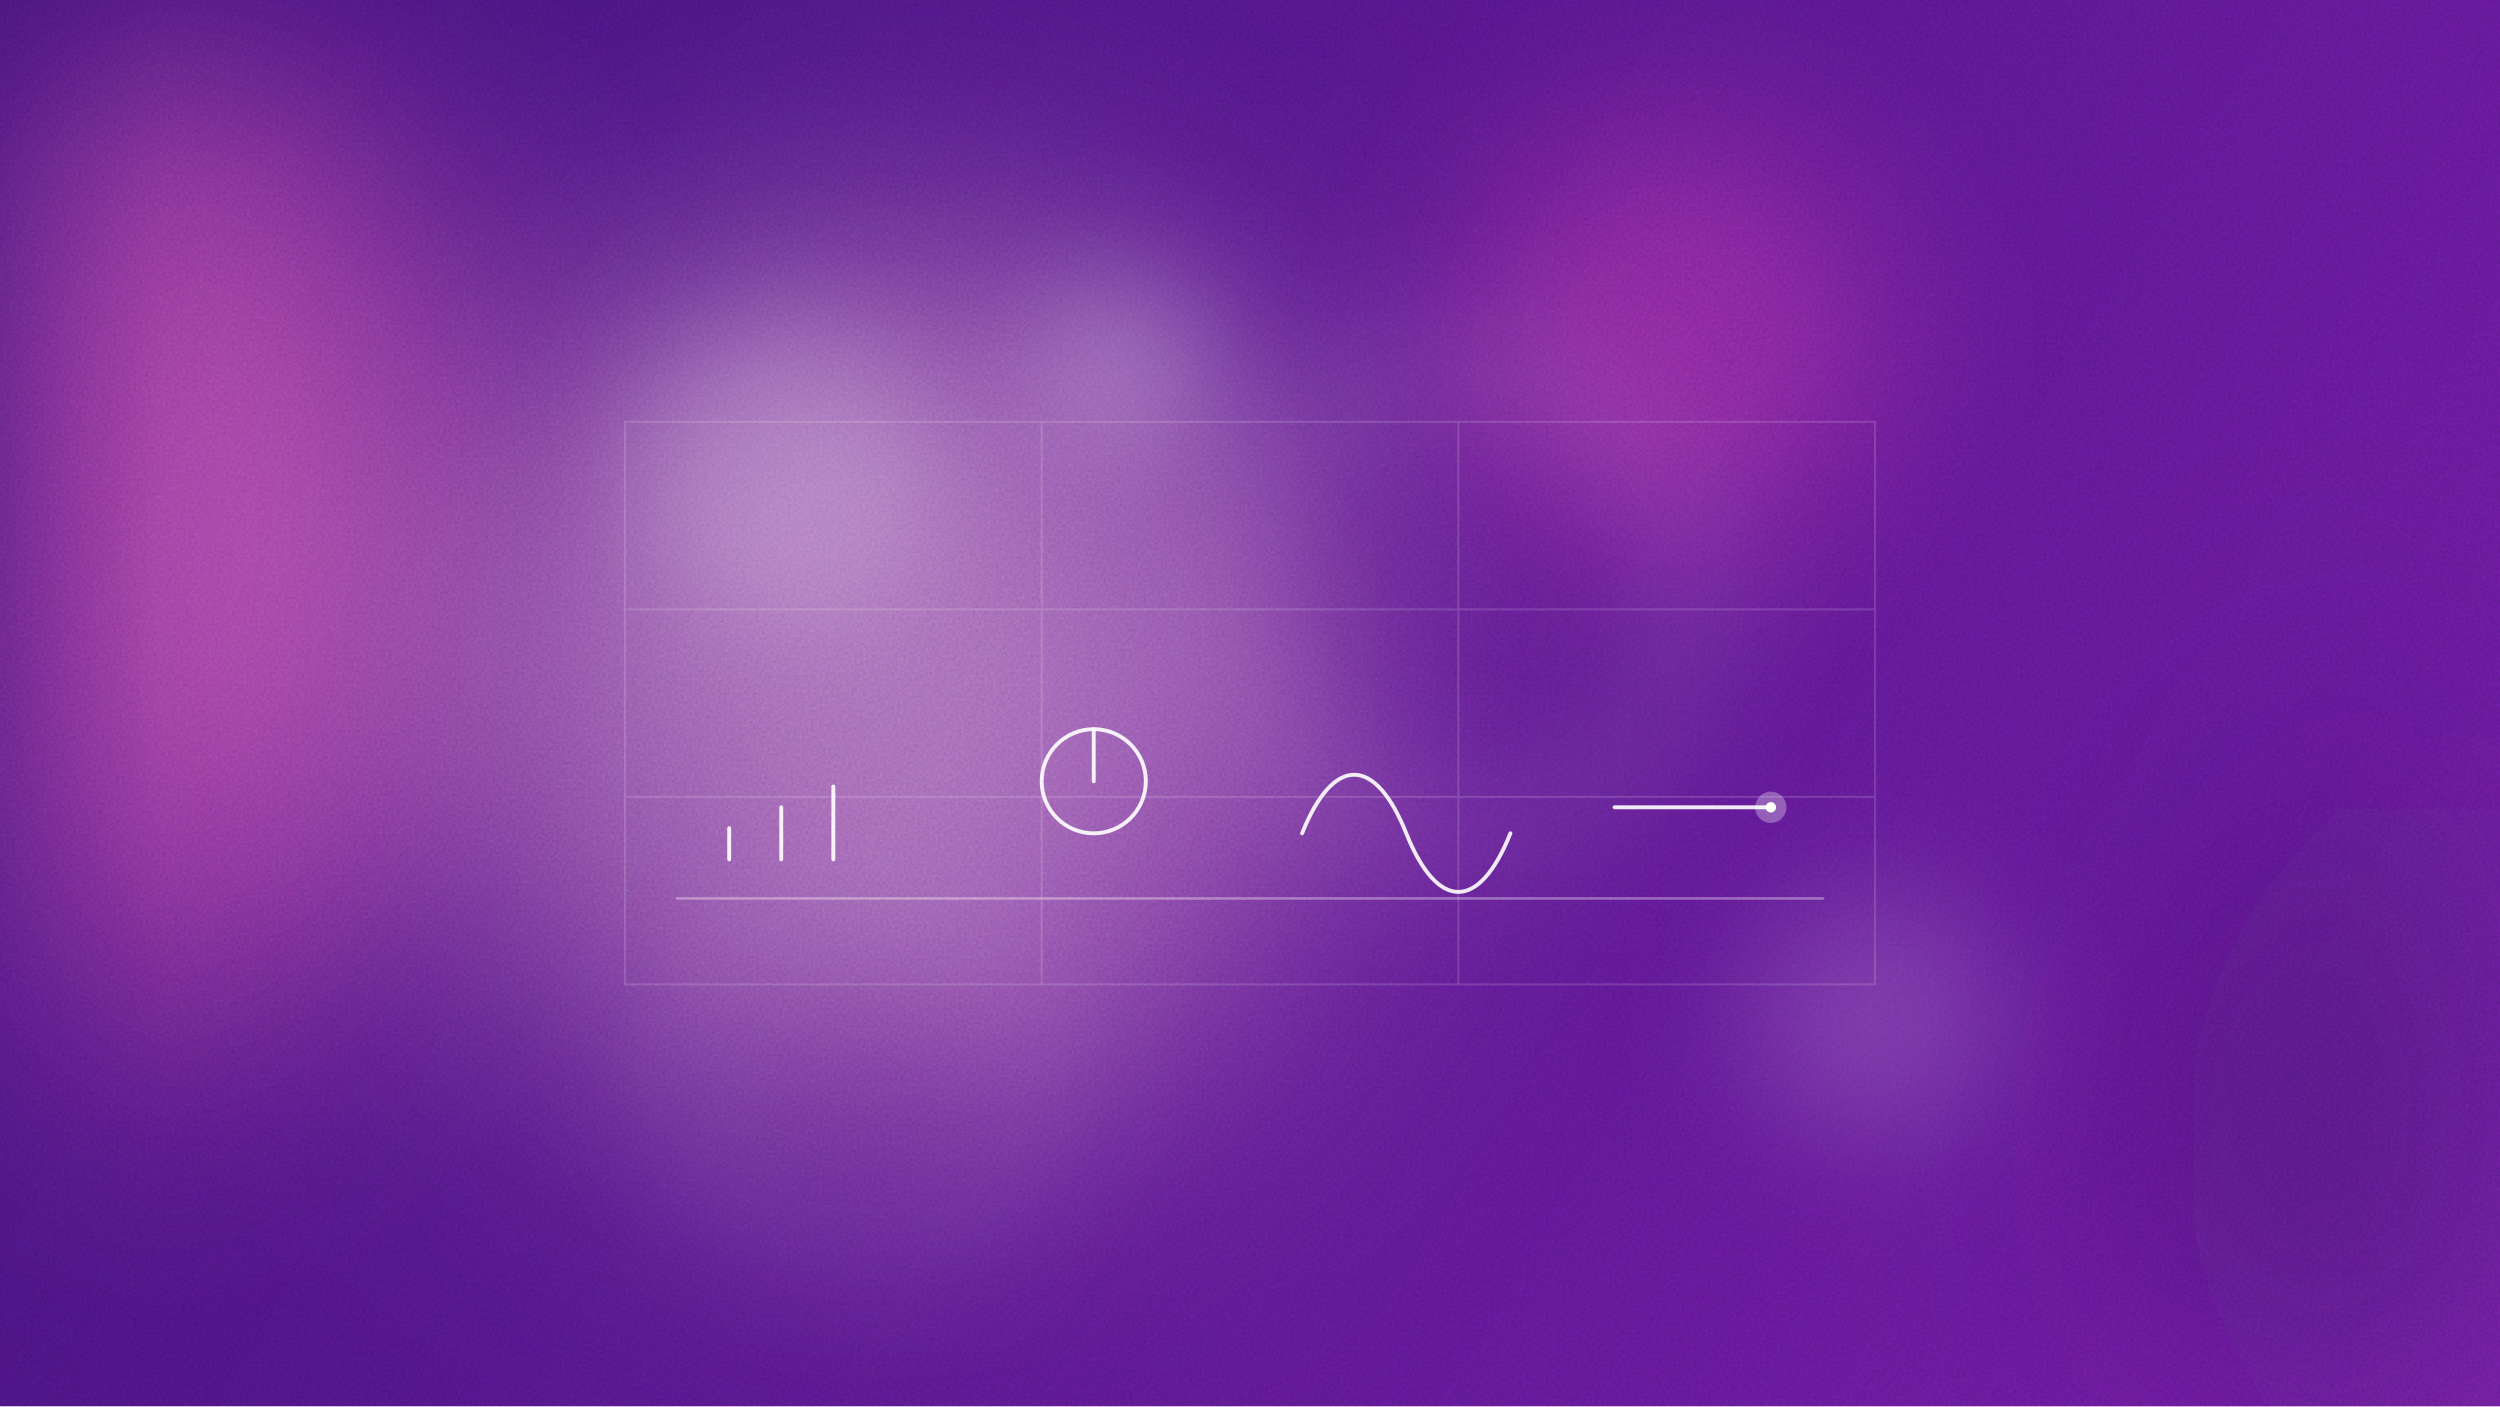
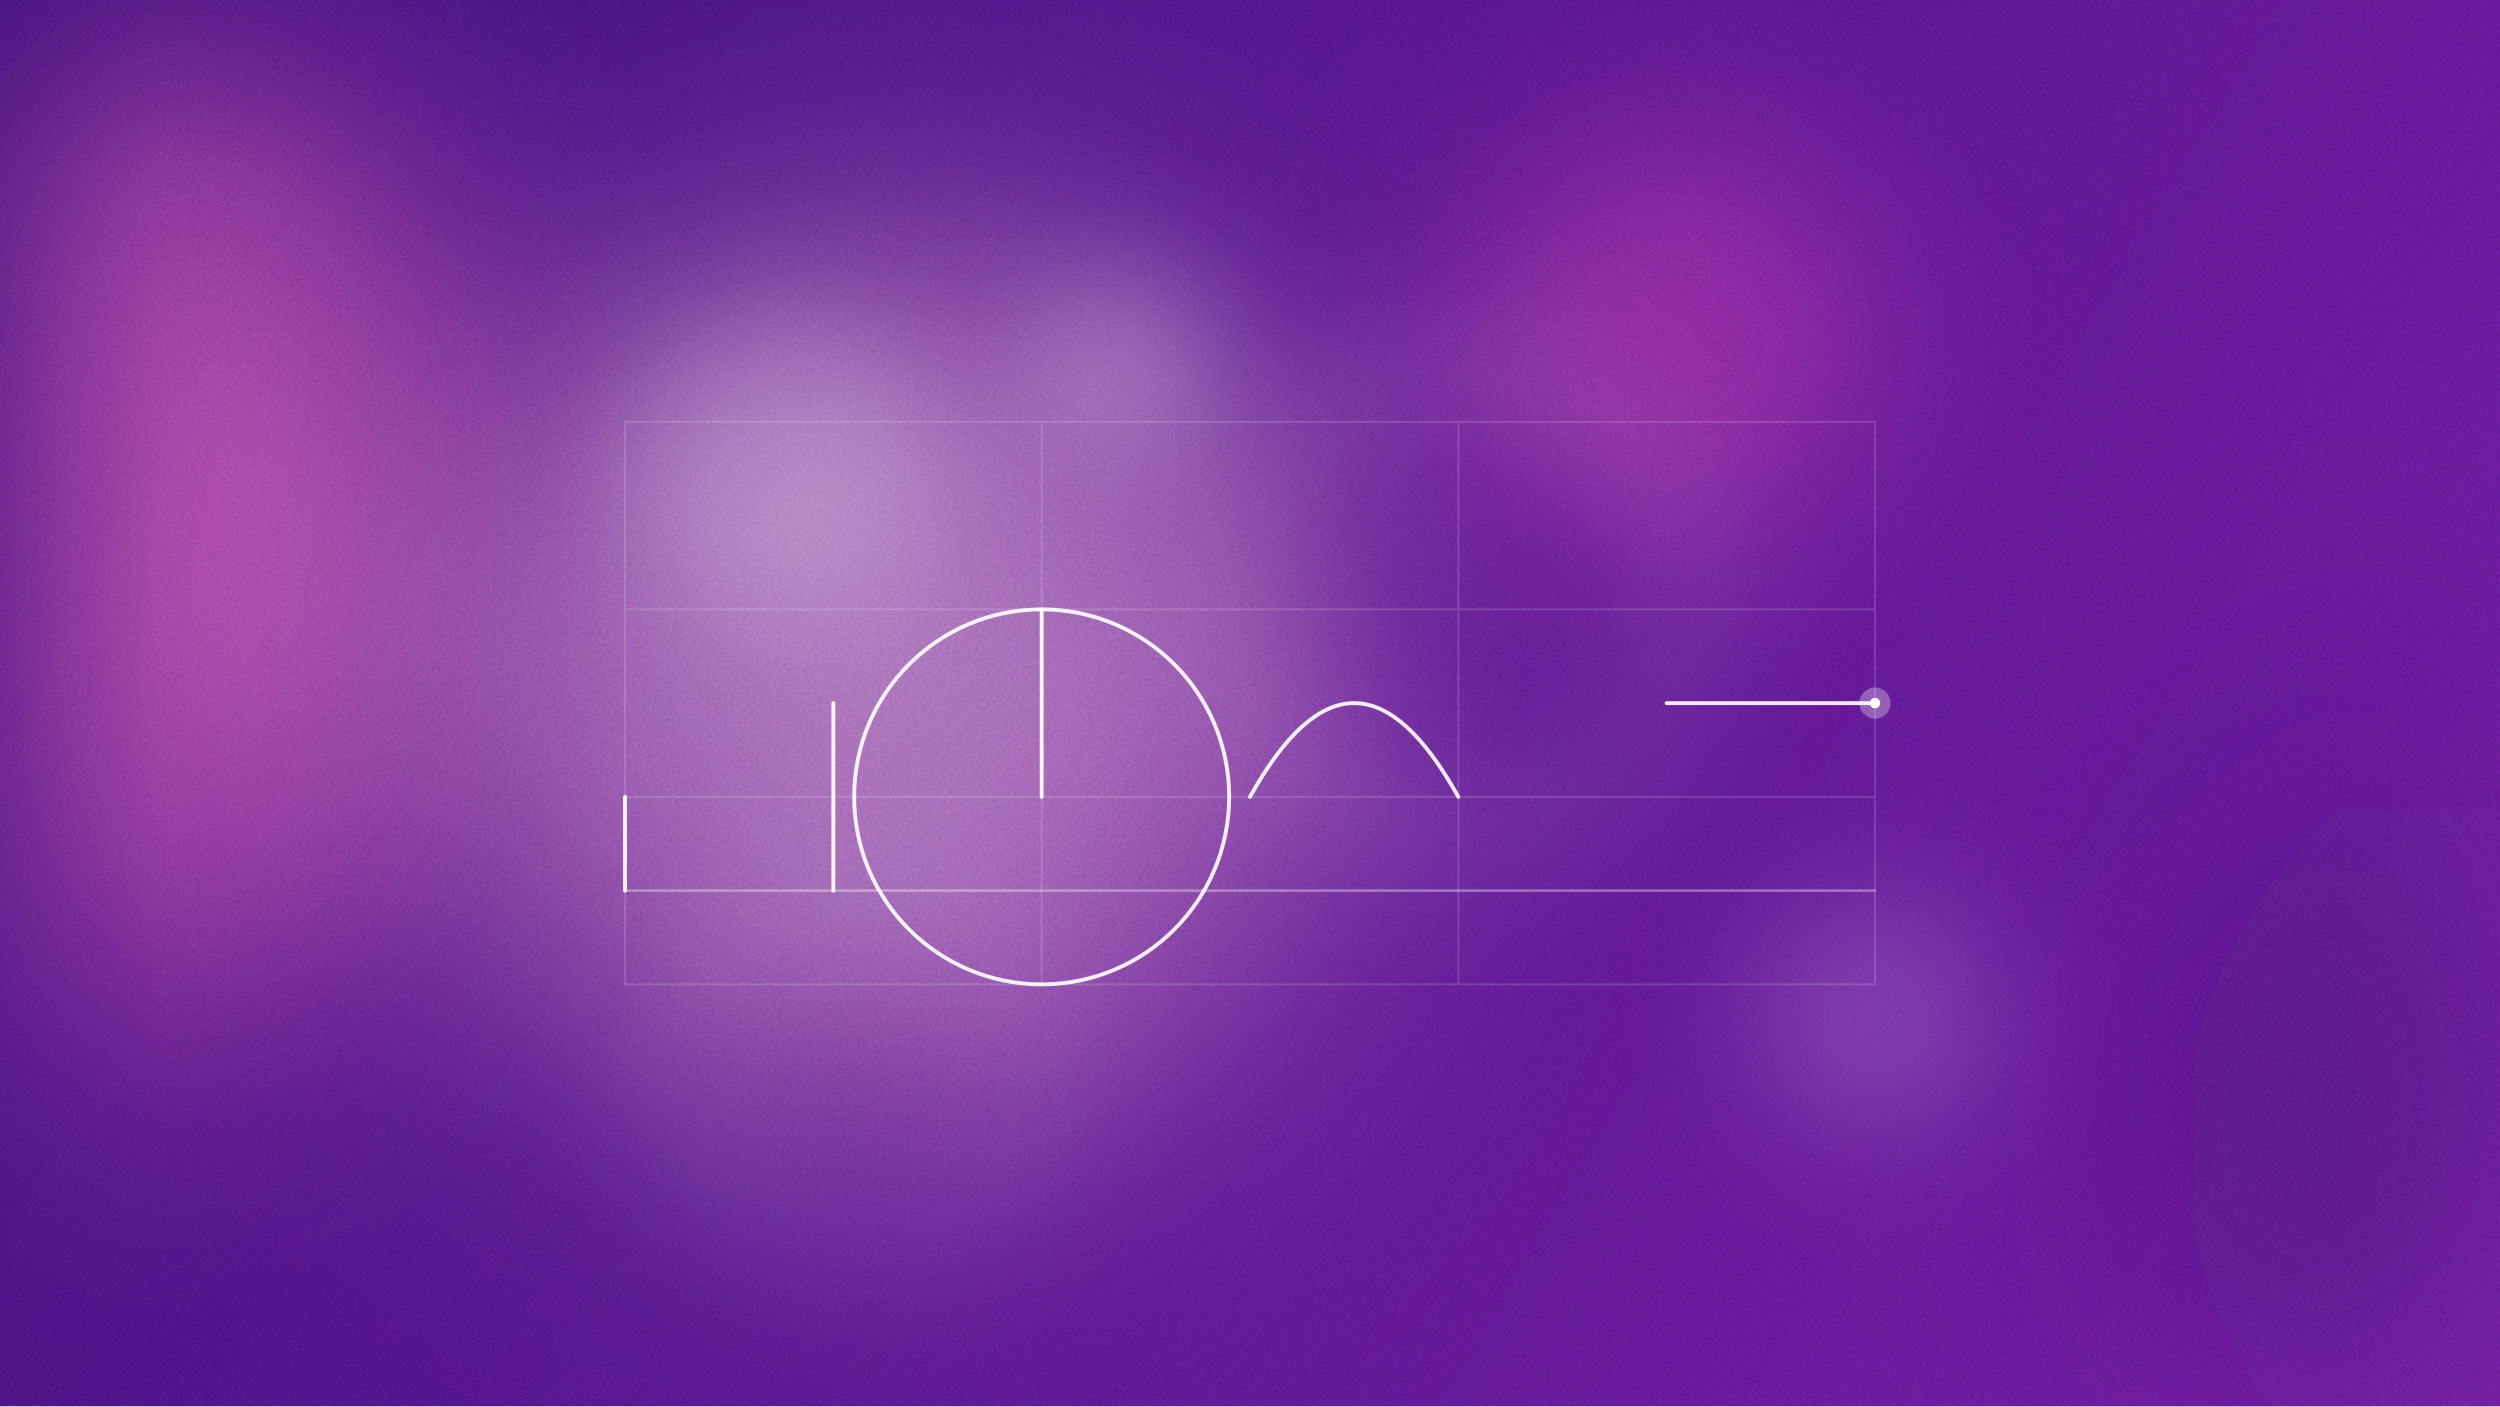
<svg xmlns="http://www.w3.org/2000/svg" width="960" height="540" viewBox="0 0 960 540">
  <defs>
    <linearGradient id="bg" x1="-10%" y1="30%" x2="110%" y2="70%">
      <stop offset="0%" stop-color="#3B1070" />
      <stop offset="100%" stop-color="#6A1B9A" />
    </linearGradient>
    <filter id="blurXL" x="-100%" y="-100%" width="300%" height="300%">
      <feGaussianBlur stdDeviation="65" />
    </filter>
    <filter id="blurL" x="-100%" y="-100%" width="300%" height="300%">
      <feGaussianBlur stdDeviation="38" />
    </filter>
    <filter id="blurM" x="-100%" y="-100%" width="300%" height="300%">
      <feGaussianBlur stdDeviation="24" />
    </filter>
    <filter id="grain">
      <feTurbulence type="fractalNoise" baseFrequency="0.9" numOctaves="4" stitchTiles="stitch" result="noise" />
      <feColorMatrix in="noise" type="matrix" values="0 0 0 0 1  0 0 0 0 1  0 0 0 0 1  0 0 0 0.6 0" />
    </filter>
  </defs>
  <rect width="960" height="540" fill="url(#bg)" />
  <circle cx="-60" cy="200" r="220" fill="#F06292" opacity="0.7" filter="url(#blurXL)" style="mix-blend-mode:screen" />
  <circle cx="340" cy="260" r="160" fill="#F8BBD0" opacity="0.5" filter="url(#blurXL)" style="mix-blend-mode:screen" />
  <circle cx="640" cy="130" r="80" fill="#EC407A" opacity="0.32" filter="url(#blurL)" style="mix-blend-mode:screen" />
  <circle cx="1010" cy="440" r="170" fill="#22073F" opacity="0.45" filter="url(#blurXL)" />
  <rect width="960" height="540" filter="url(#grain)" style="mix-blend-mode:overlay" opacity="0.4" />
  <g filter="url(#blurM)">
    <circle cx="300" cy="180" r="60" fill="#FFFFFF" opacity="0.22" />
    <circle cx="430" cy="140" r="34" fill="#FFFFFF" opacity="0.28" />
    <circle cx="560" cy="230" r="90" fill="none" stroke="#FFFFFF" stroke-width="7" opacity="0.42" />
    <circle cx="720" cy="390" r="48" fill="#FFFFFF" opacity="0.16" />
    <circle cx="330" cy="410" r="70" fill="none" stroke="#FFFFFF" stroke-width="6" opacity="0.32" />
  </g>
  <g stroke="#FFFFFF" stroke-width="0.75" opacity="0.15">
-     <rect x="240" y="162" width="480" height="216" fill="none" />
-     <line x1="400" y1="162" x2="400" y2="378" />
-     <line x1="560" y1="162" x2="560" y2="378" />
-     <line x1="240" y1="234" x2="720" y2="234" />
-     <line x1="240" y1="306" x2="720" y2="306" />
+     <rect x="240" y="162" width="480" height="216" fill="none" vector-effect="non-scaling-stroke" />
+     <line x1="400" y1="162" x2="400" y2="378" vector-effect="non-scaling-stroke" />
+     <line x1="560" y1="162" x2="560" y2="378" vector-effect="non-scaling-stroke" />
+     <line x1="240" y1="234" x2="720" y2="234" vector-effect="non-scaling-stroke" />
+     <line x1="240" y1="306" x2="720" y2="306" vector-effect="non-scaling-stroke" />
  </g>
  <g stroke="#FFFFFF" fill="none" stroke-linecap="round">
-     <line x1="260" y1="345" x2="700" y2="345" stroke-width="1" opacity="0.35" />
-     <line x1="280" y1="330" x2="280" y2="318" stroke-width="1.5" opacity="0.9" />
-     <line x1="300" y1="330" x2="300" y2="310" stroke-width="1.5" opacity="0.9" />
-     <line x1="320" y1="330" x2="320" y2="302" stroke-width="1.5" opacity="0.9" />
-     <circle cx="420" cy="300" r="20" stroke-width="1.5" opacity="0.9" />
-     <line x1="420" y1="300" x2="420" y2="280" stroke-width="1.5" opacity="0.9" />
-     <path d="M500,320 C512,290 528,290 540,320 C552,350 568,350 580,320" stroke-width="1.5" opacity="0.9" />
-     <line x1="620" y1="310" x2="680" y2="310" stroke-width="1.5" opacity="0.9" />
+     <line x1="240" y1="342" x2="720" y2="342" stroke-width="1" opacity="0.35" vector-effect="non-scaling-stroke" />
+     <line x1="240" y1="342" x2="240" y2="306" stroke-width="1.5" opacity="0.9" vector-effect="non-scaling-stroke" />
+     <line x1="320" y1="342" x2="320" y2="270" stroke-width="1.5" opacity="0.9" vector-effect="non-scaling-stroke" />
+     <circle cx="400" cy="306" r="72" stroke-width="1.5" opacity="0.9" vector-effect="non-scaling-stroke" />
+     <line x1="400" y1="306" x2="400" y2="234" stroke-width="1.5" opacity="0.9" vector-effect="non-scaling-stroke" />
+     <path d="M480,306 Q520,234 560,306" stroke-width="1.5" opacity="0.9" vector-effect="non-scaling-stroke" />
+     <line x1="640" y1="270" x2="720" y2="270" stroke-width="1.5" opacity="0.9" vector-effect="non-scaling-stroke" />
  </g>
  <g fill="#FFFFFF">
-     <circle cx="680" cy="310" r="6" opacity="0.3" />
-     <circle cx="680" cy="310" r="2" opacity="1" />
+     <circle cx="720" cy="270" r="6" opacity="0.3" />
+     <circle cx="720" cy="270" r="2" opacity="1" />
  </g>
</svg>
